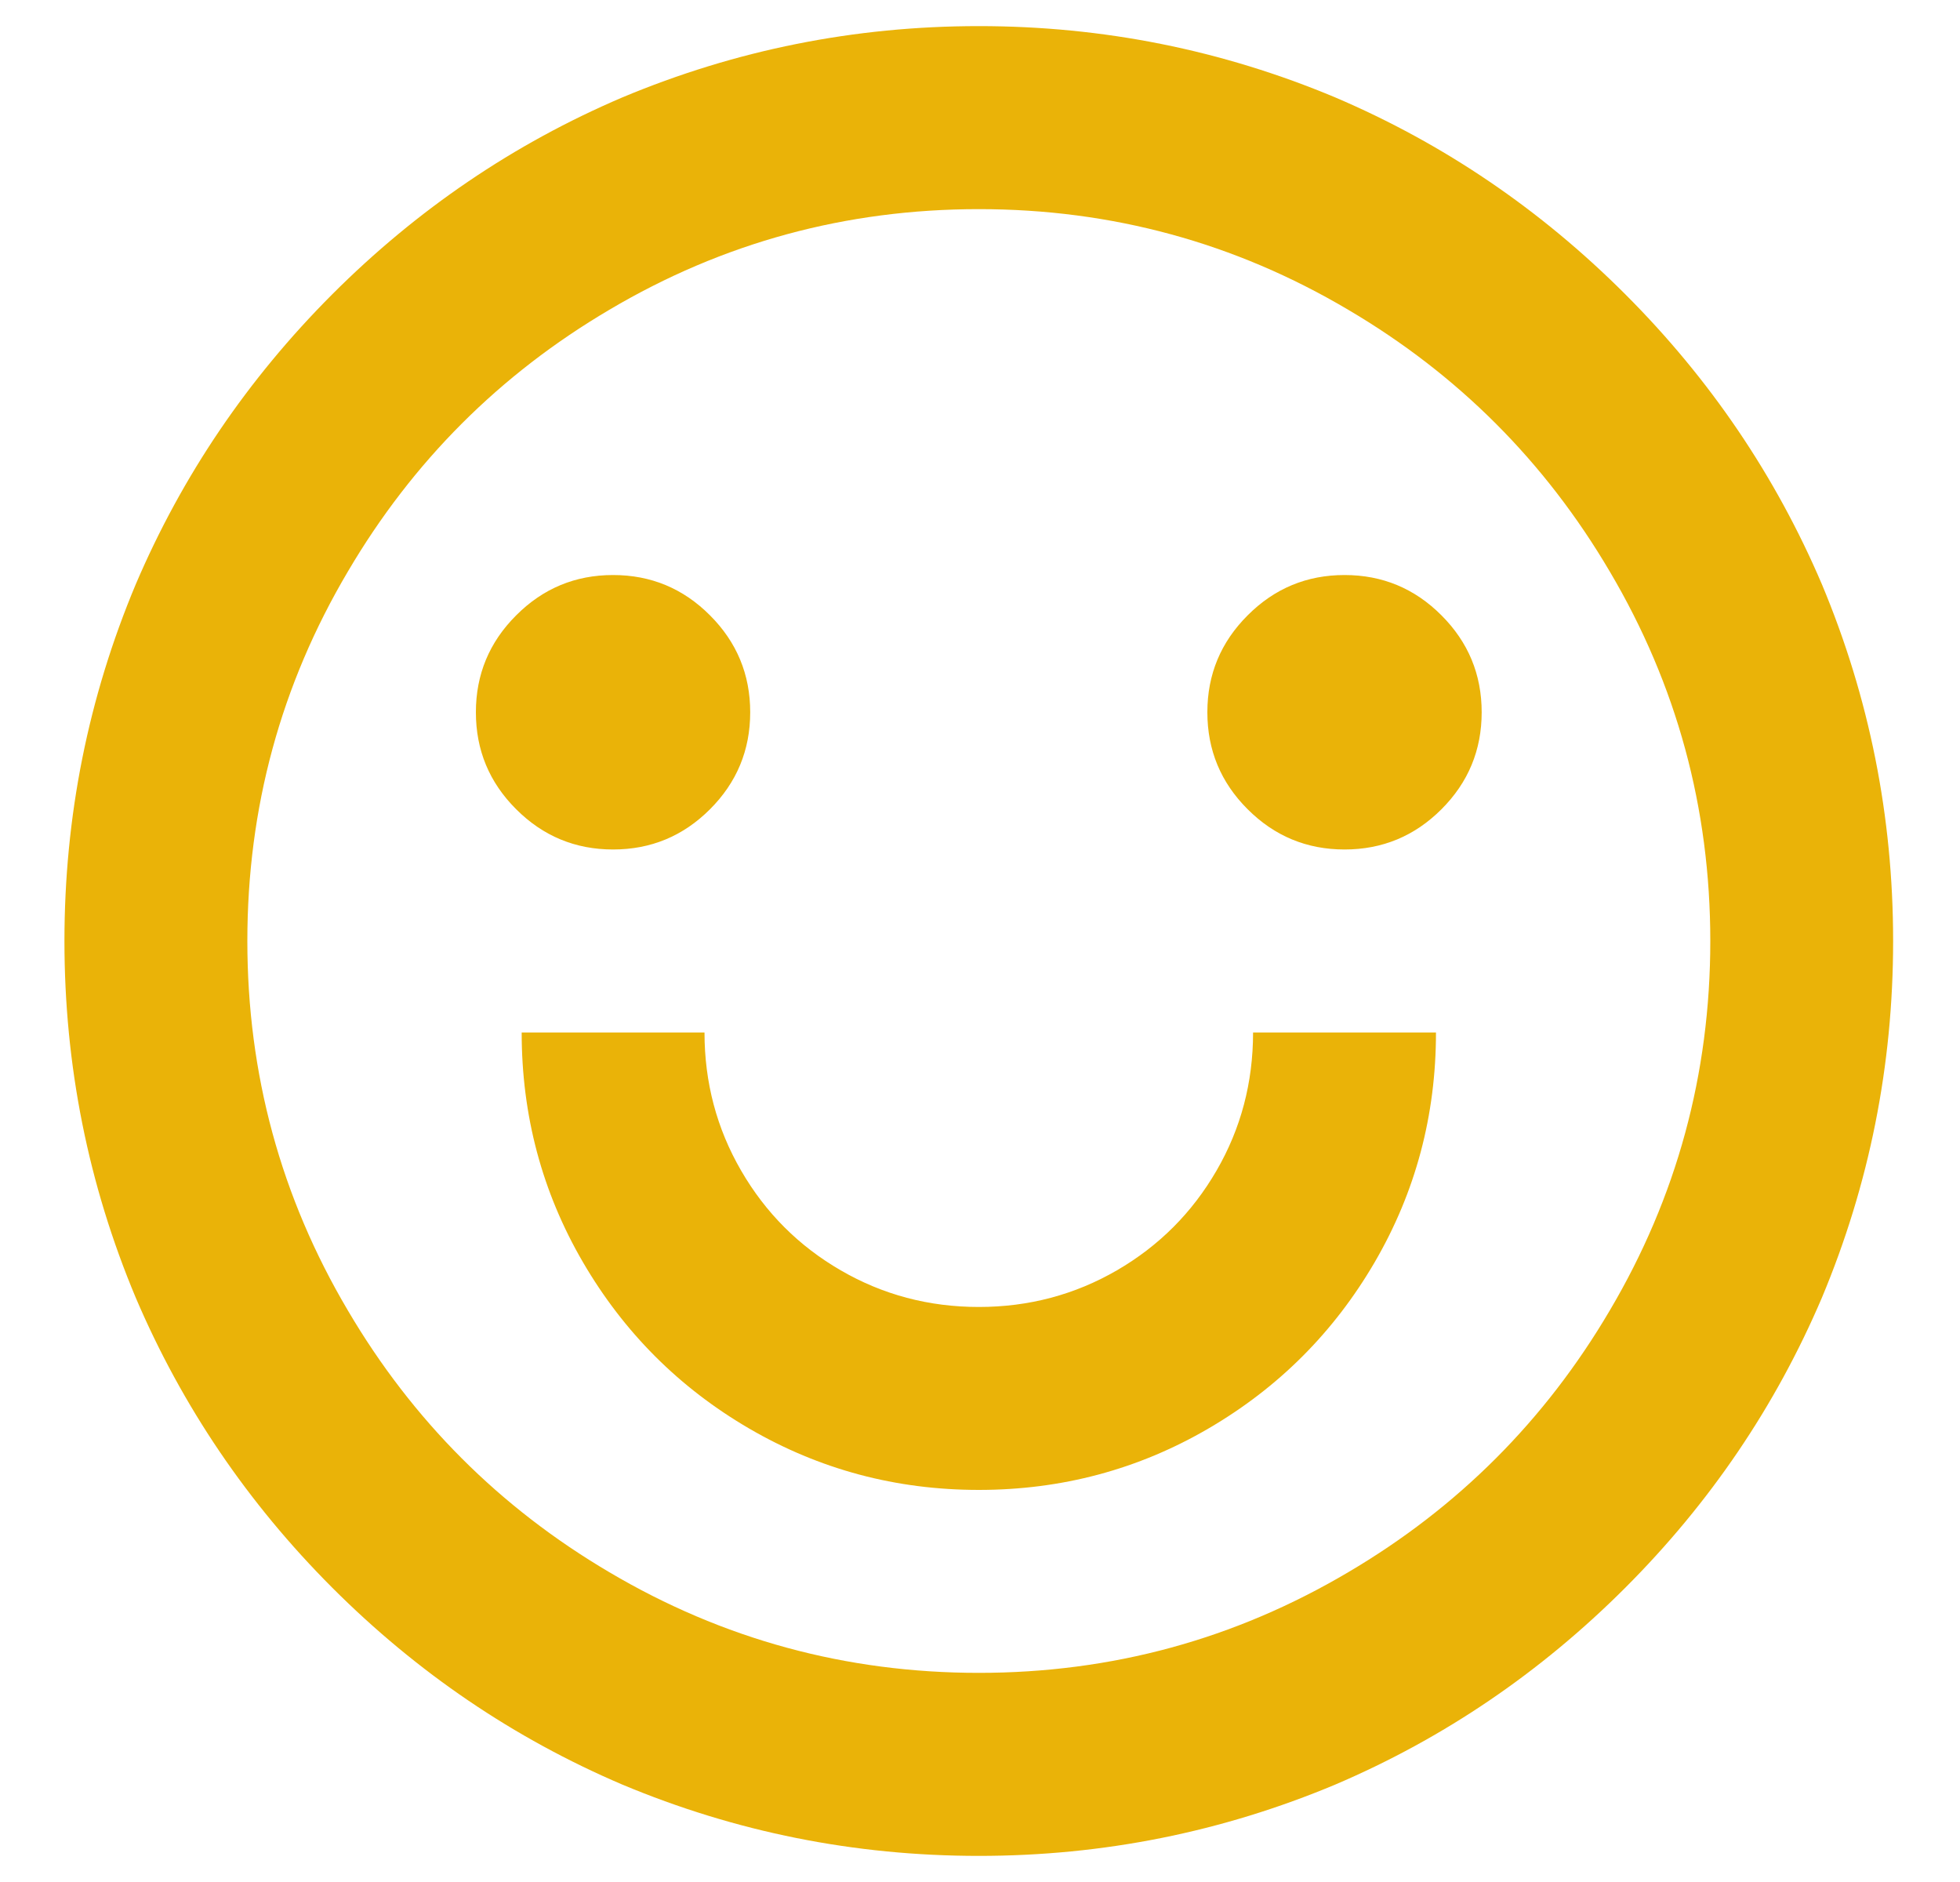
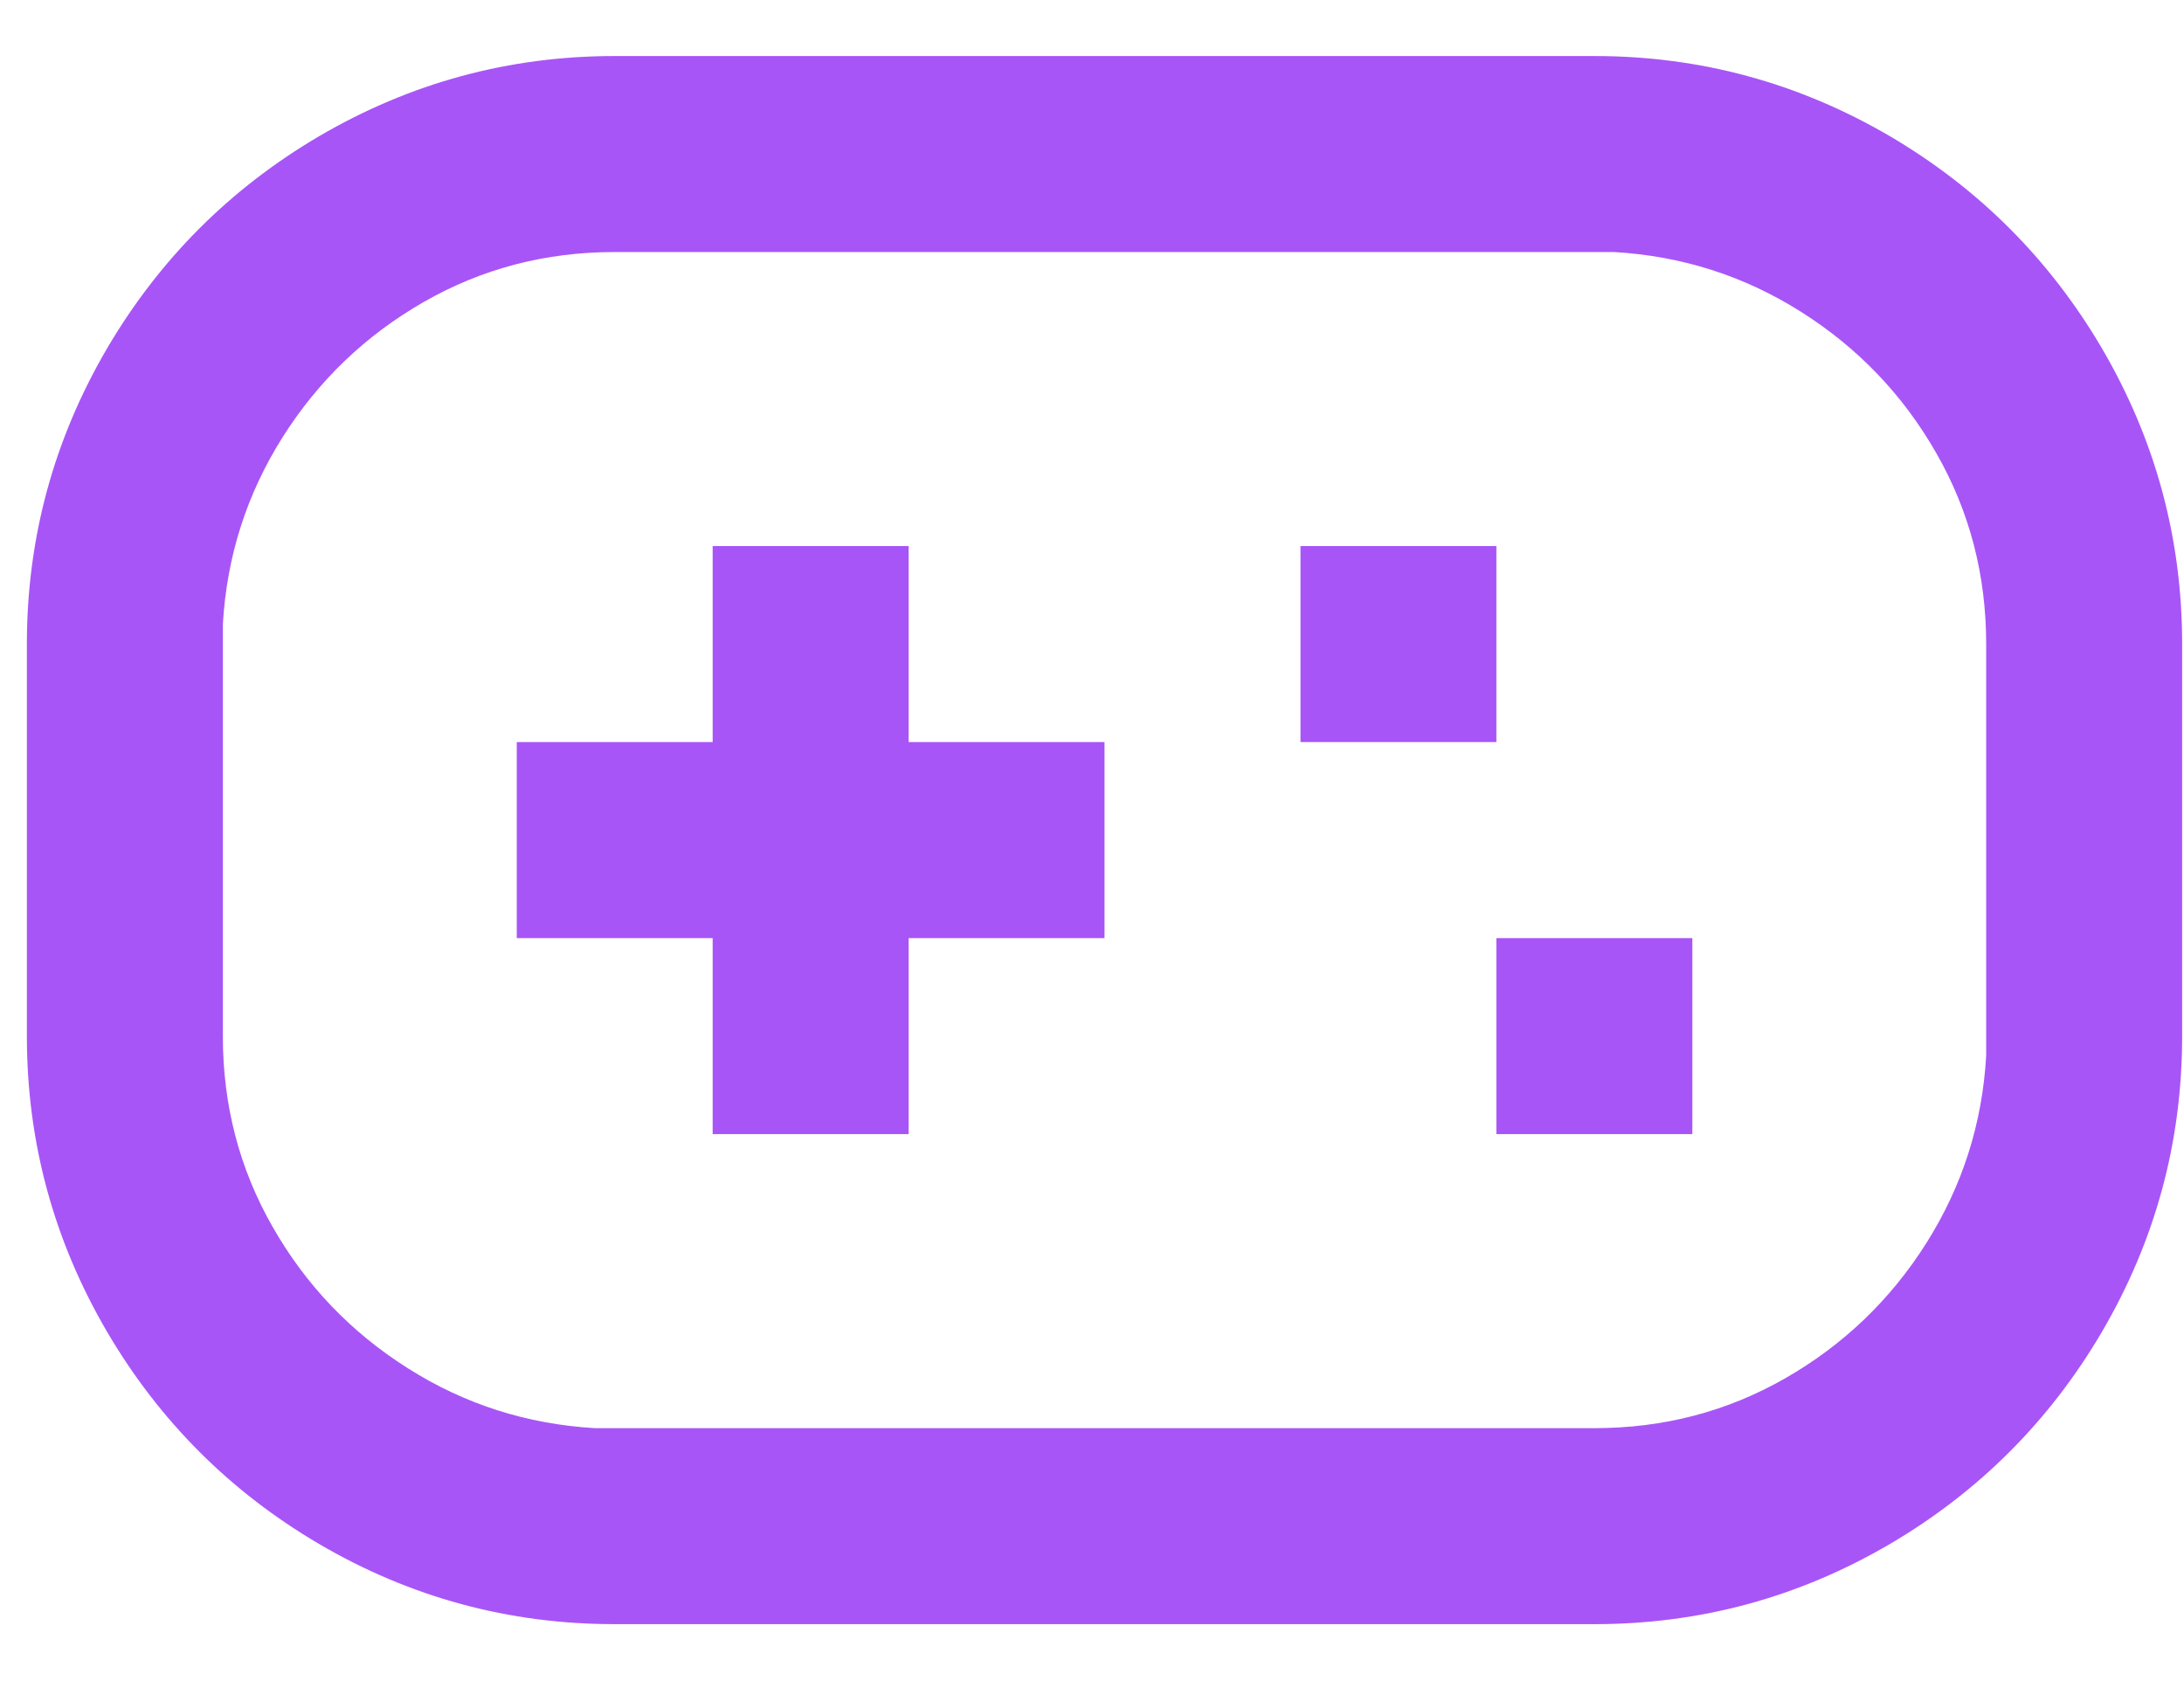
- <svg xmlns="http://www.w3.org/2000/svg" width="25" height="24" viewBox="0 0 25 24" fill="none">
-   <path d="M12.485 23.667C10.899 23.667 9.383 23.363 7.936 22.757C6.552 22.166 5.32 21.329 4.239 20.248C3.159 19.167 2.323 17.934 1.732 16.55C1.125 15.103 0.822 13.587 0.822 12C0.822 10.413 1.125 8.897 1.732 7.45C2.323 6.066 3.159 4.833 4.239 3.752C5.32 2.671 6.552 1.834 7.936 1.243C9.383 0.637 10.899 0.333 12.485 0.333C14.071 0.333 15.587 0.637 17.033 1.243C18.417 1.834 19.649 2.671 20.73 3.752C21.811 4.833 22.647 6.066 23.238 7.45C23.844 8.897 24.147 10.413 24.147 12C24.147 13.587 23.844 15.103 23.238 16.55C22.647 17.934 21.811 19.167 20.73 20.248C19.649 21.329 18.417 22.166 17.033 22.757C15.587 23.363 14.071 23.667 12.485 23.667ZM12.485 21.333C14.18 21.333 15.75 20.905 17.196 20.05C18.596 19.226 19.708 18.113 20.532 16.713C21.387 15.267 21.815 13.695 21.815 12C21.815 10.304 21.387 8.733 20.532 7.287C19.708 5.887 18.596 4.774 17.196 3.95C15.75 3.094 14.18 2.667 12.485 2.667C10.79 2.667 9.219 3.094 7.773 3.95C6.374 4.774 5.262 5.887 4.438 7.287C3.582 8.733 3.155 10.304 3.155 12C3.155 13.695 3.582 15.267 4.438 16.713C5.262 18.113 6.374 19.226 7.773 20.05C9.219 20.905 10.79 21.333 12.485 21.333ZM6.654 13.167H8.986C8.986 13.804 9.142 14.392 9.453 14.928C9.764 15.465 10.187 15.889 10.724 16.2C11.26 16.511 11.847 16.667 12.485 16.667C13.122 16.667 13.709 16.511 14.246 16.2C14.782 15.889 15.206 15.465 15.517 14.928C15.828 14.392 15.983 13.804 15.983 13.167H18.316C18.316 14.224 18.056 15.2 17.535 16.095C17.014 16.989 16.306 17.697 15.412 18.218C14.518 18.739 13.542 19 12.485 19C11.427 19 10.452 18.739 9.557 18.218C8.663 17.697 7.956 16.989 7.435 16.095C6.914 15.2 6.654 14.224 6.654 13.167ZM7.82 10.833C7.338 10.833 6.926 10.662 6.584 10.32C6.241 9.978 6.07 9.566 6.07 9.083C6.07 8.601 6.241 8.189 6.584 7.847C6.926 7.504 7.338 7.333 7.82 7.333C8.302 7.333 8.714 7.504 9.056 7.847C9.398 8.189 9.569 8.601 9.569 9.083C9.569 9.566 9.398 9.978 9.056 10.32C8.714 10.662 8.302 10.833 7.82 10.833ZM17.15 10.833C16.668 10.833 16.256 10.662 15.914 10.32C15.571 9.978 15.4 9.566 15.4 9.083C15.4 8.601 15.571 8.189 15.914 7.847C16.256 7.504 16.668 7.333 17.15 7.333C17.632 7.333 18.044 7.504 18.386 7.847C18.728 8.189 18.899 8.601 18.899 9.083C18.899 9.566 18.728 9.978 18.386 10.32C18.044 10.662 17.632 10.833 17.15 10.833Z" fill="#EAB308" />
+ <svg xmlns="http://www.w3.org/2000/svg" width="26" height="20" viewBox="0 0 26 20" fill="none">
+   <path d="M18.98 0.667C20.24 0.667 21.414 0.986 22.502 1.623C23.56 2.246 24.399 3.086 25.021 4.143C25.659 5.232 25.978 6.407 25.978 7.667V12.333C25.978 13.593 25.659 14.768 25.021 15.857C24.399 16.915 23.56 17.755 22.502 18.377C21.414 19.015 20.24 19.333 18.98 19.333H7.318C6.058 19.333 4.884 19.015 3.796 18.377C2.738 17.755 1.899 16.915 1.277 15.857C0.639 14.768 0.32 13.593 0.32 12.333V7.667C0.32 6.407 0.639 5.232 1.277 4.143C1.899 3.086 2.738 2.246 3.796 1.623C4.884 0.986 6.058 0.667 7.318 0.667H18.98ZM18.98 3H7.318C6.494 3 5.736 3.198 5.044 3.595C4.352 3.992 3.792 4.528 3.364 5.205C2.937 5.882 2.699 6.624 2.653 7.433V12.333C2.653 13.158 2.851 13.916 3.248 14.608C3.644 15.301 4.181 15.861 4.857 16.288C5.533 16.716 6.276 16.953 7.085 17H18.98C19.805 17 20.562 16.802 21.255 16.405C21.947 16.008 22.506 15.472 22.934 14.795C23.361 14.118 23.599 13.376 23.645 12.567V7.667C23.645 6.842 23.447 6.084 23.05 5.392C22.654 4.699 22.117 4.139 21.441 3.712C20.765 3.284 20.022 3.047 19.214 3H18.98ZM10.817 6.5V8.833H13.149V11.167H10.817V13.5H8.484V11.167H6.152V8.833H8.484V6.5H10.817ZM20.147 11.167V13.5H17.814V11.167H20.147ZM17.814 6.5V8.833H15.482V6.5H17.814Z" fill="#A855F7" />
</svg>
